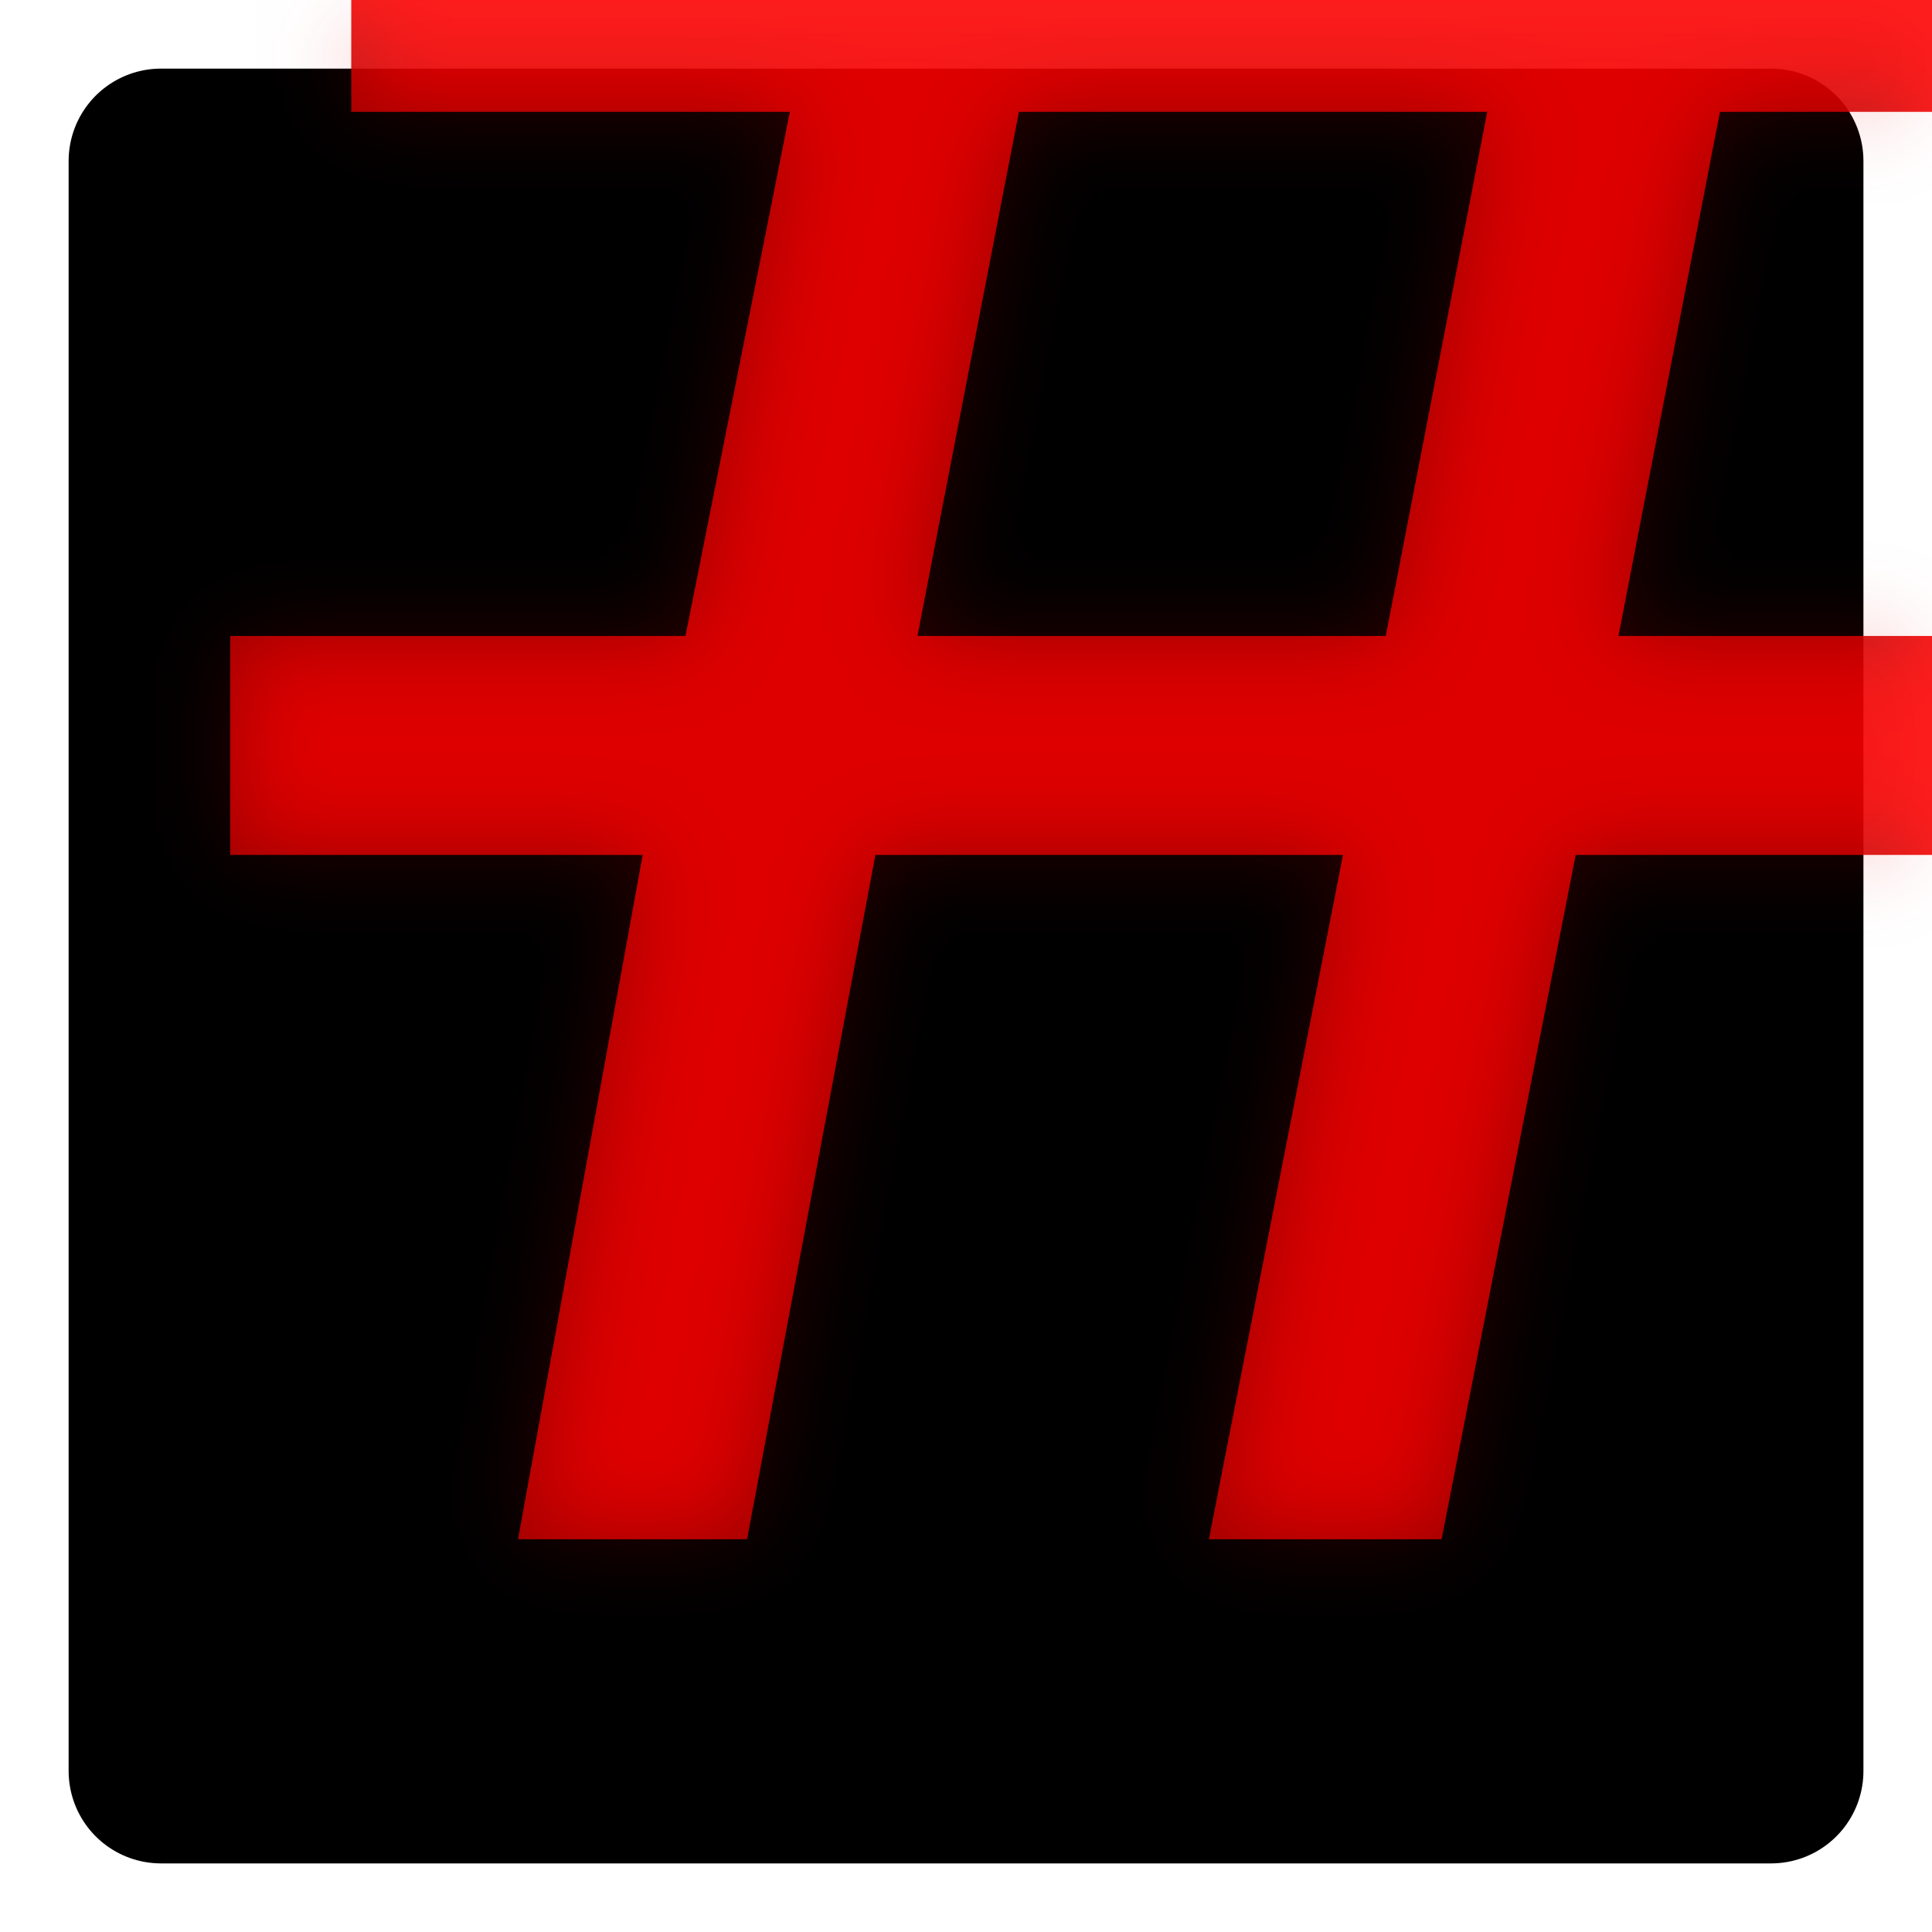
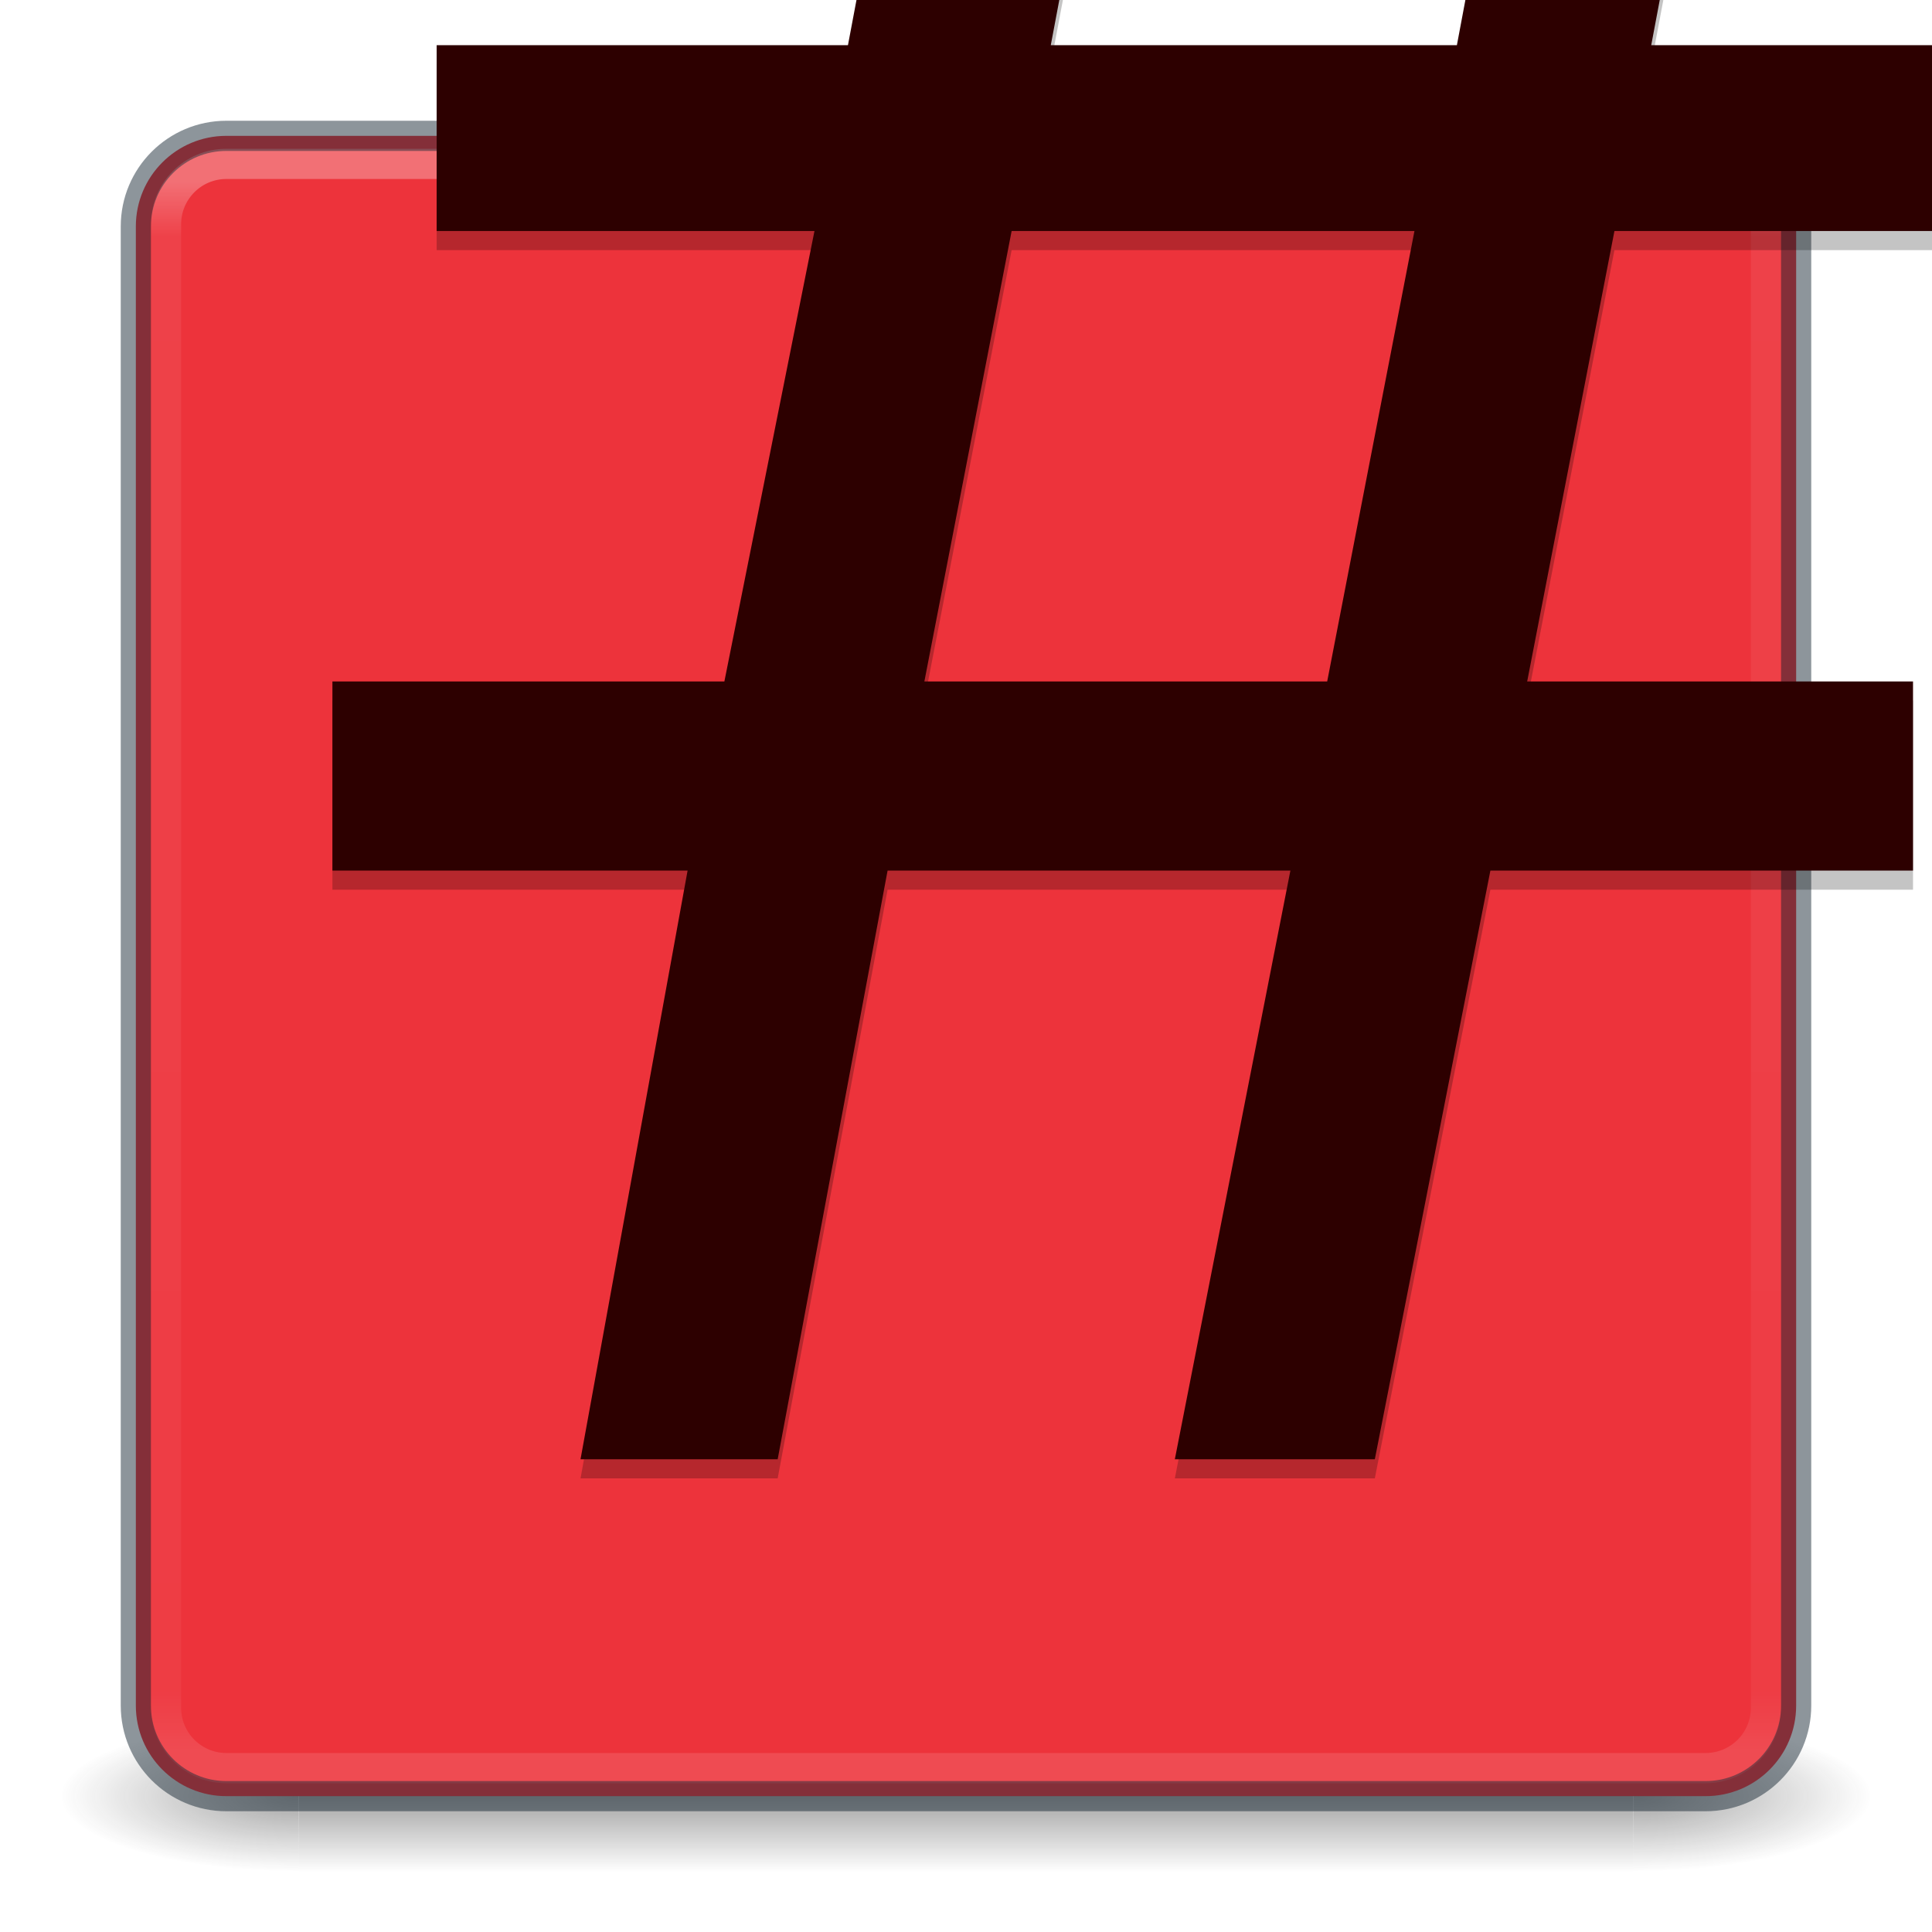
- <svg xmlns="http://www.w3.org/2000/svg" width="41.641mm" height="41.641mm" viewBox="0 0 41.641 41.641" version="1.1" id="svg8">
-   <defs id="defs2">
-     <filter style="color-interpolation-filters:sRGB" id="filter1783">
-       <feFlood flood-opacity="0.314" flood-color="rgb(0,0,0)" result="flood" id="feFlood1773" />
-       <feComposite in="flood" in2="SourceGraphic" operator="out" result="composite1" id="feComposite1775" />
-       <feGaussianBlur in="composite1" stdDeviation="1" result="blur" id="feGaussianBlur1777" />
-       <feOffset dx="0" dy="0" result="offset" id="feOffset1779" />
-       <feComposite in="offset" in2="SourceGraphic" operator="atop" result="fbSourceGraphic" id="feComposite1781" />
-       <feColorMatrix result="fbSourceGraphicAlpha" in="fbSourceGraphic" values="0 0 0 -1 0 0 0 0 -1 0 0 0 0 -1 0 0 0 0 1 0" id="feColorMatrix1917" />
-       <feFlood id="feFlood1919" flood-opacity="0.196" flood-color="rgb(0,0,0)" result="flood" in="fbSourceGraphic" />
-       <feComposite in2="flood" id="feComposite1921" in="fbSourceGraphic" operator="in" result="composite1" />
-       <feGaussianBlur id="feGaussianBlur1923" in="composite1" stdDeviation="1" result="blur" />
-       <feOffset id="feOffset1925" dx="0" dy="0" result="offset" />
-       <feComposite in2="offset" id="feComposite1928" in="fbSourceGraphic" operator="over" result="composite2" />
-     </filter>
-     <filter style="color-interpolation-filters:sRGB" id="filter967">
-       <feFlood flood-opacity="0.392" flood-color="rgb(0,0,0)" result="flood" id="feFlood957" />
-       <feComposite in="SourceGraphic" in2="flood" operator="out" result="composite1" id="feComposite959" />
-       <feGaussianBlur in="composite1" stdDeviation="1" result="blur" id="feGaussianBlur961" />
-       <feOffset dx="0" dy="0" result="offset" id="feOffset963" />
-       <feComposite in="offset" in2="SourceGraphic" operator="atop" result="composite2" id="feComposite965" />
-     </filter>
+ <svg xmlns="http://www.w3.org/2000/svg" xmlns:xlink="http://www.w3.org/1999/xlink" width="64px" height="64px" id="svg4332" version="1.1">
+   <defs id="defs4334">
+     <linearGradient gradientTransform="matrix(1,0,0,-1,-81.93244,92.08612)" gradientUnits="userSpaceOnUse" xlink:href="#linearGradient4213-9" id="linearGradient4225-5" y2="32.522" x2="38.856" y1="26.32" x1="38.856" />
+     <linearGradient id="linearGradient4213-9">
+       <stop offset="0" style="stop-color:#000000;stop-opacity:1" id="stop4215-4" />
+       <stop offset="1" style="stop-color:#000000;stop-opacity:0" id="stop4217-1" />
+     </linearGradient>
+     <linearGradient xlink:href="#linearGradient4270" id="linearGradient3904" gradientUnits="userSpaceOnUse" gradientTransform="matrix(1.432432,0,0,1.436283,-2.378375,-2.470783)" x1="24" y1="5.909" x2="24" y2="42.092" />
+     <linearGradient id="linearGradient4270">
+       <stop offset="0" style="stop-color:#ffffff;stop-opacity:1" id="stop4272" />
+       <stop offset="0.035" style="stop-color:#ffffff;stop-opacity:0.235" id="stop4274" />
+       <stop offset="0.962" style="stop-color:#ffffff;stop-opacity:0.157" id="stop4276" />
+       <stop offset="1" style="stop-color:#ffffff;stop-opacity:0.392" id="stop4278" />
+     </linearGradient>
+     <linearGradient id="linearGradient2867-449-88-871-390-598-476-591-434-148-57-177-8-3-3-6-4-8-8-8-5">
+       <stop offset="0" style="stop-color:#919caf;stop-opacity:1;" id="stop3750-1-0-7-6-6-1-3-9-3" />
+       <stop offset="0.262" style="stop-color:#68758e;stop-opacity:1;" id="stop3752-3-7-4-0-32-8-923-0-7" />
+       <stop offset="0.705" style="stop-color:#485a6c;stop-opacity:1;" id="stop3754-1-8-5-2-7-6-7-1-9" />
+       <stop offset="1" style="stop-color:#444c5c;stop-opacity:1;" id="stop3756-1-6-2-6-6-1-96-6-0" />
+     </linearGradient>
+     <radialGradient cx="4.993" cy="43.5" r="2.5" fx="4.993" fy="43.5" id="radialGradient2873-966-168-714" xlink:href="#linearGradient3688-166-749-654" gradientUnits="userSpaceOnUse" gradientTransform="matrix(2.003784,0,0,1.4,27.98813,-17.4)" />
+     <linearGradient id="linearGradient3688-166-749-654">
+       <stop id="stop3088" style="stop-color:#181818;stop-opacity:1" offset="0" />
+       <stop id="stop3090" style="stop-color:#181818;stop-opacity:0" offset="1" />
+     </linearGradient>
+     <radialGradient cx="4.993" cy="43.5" r="2.5" fx="4.993" fy="43.5" id="radialGradient2875-742-326-419" xlink:href="#linearGradient3688-464-309-604" gradientUnits="userSpaceOnUse" gradientTransform="matrix(2.003784,0,0,1.4,-20.01187,-104.4)" />
+     <linearGradient id="linearGradient3688-464-309-604">
+       <stop id="stop3094" style="stop-color:#181818;stop-opacity:1" offset="0" />
+       <stop id="stop3096" style="stop-color:#181818;stop-opacity:0" offset="1" />
+     </linearGradient>
+     <linearGradient x1="25.058" y1="47.028" x2="25.058" y2="39.999" id="linearGradient2877-634-617-908" xlink:href="#linearGradient3702-501-757-795" gradientUnits="userSpaceOnUse" />
+     <linearGradient id="linearGradient3702-501-757-795">
+       <stop id="stop3100" style="stop-color:#181818;stop-opacity:0" offset="0" />
+       <stop id="stop3102" style="stop-color:#181818;stop-opacity:1" offset="0.5" />
+       <stop id="stop3104" style="stop-color:#181818;stop-opacity:0" offset="1" />
+     </linearGradient>
  </defs>
-   <g id="layer1" transform="translate(-63.38628,-99.9879)">
-     <rect style="fill:#000000;fill-opacity:1;stroke:#000000;stroke-width:4.353;stroke-linecap:round;stroke-linejoin:round;stroke-miterlimit:0;stroke-dasharray:none;stroke-dashoffset:0;stroke-opacity:1;paint-order:normal;filter:url(#filter967)" id="rect847" width="37.931" height="37.931" x="65.242" y="101.843" transform="matrix(0.9148578,0,0,0.9148578,7.169571,10.28591)" />
-     <text xml:space="preserve" style="font-style:normal;font-weight:normal;font-size:10.583px;line-height:1.25;font-family:sans-serif;letter-spacing:0px;word-spacing:0px;fill:#ff0000;fill-opacity:0.882;stroke:none;stroke-width:0.265;filter:url(#filter1783)" x="66.581" y="133.162" id="text1651">
-       <tspan id="tspan1649" x="66.581" y="133.162" style="font-style:normal;font-variant:normal;font-weight:normal;font-stretch:normal;font-size:70.556px;font-family:Karumbi;-inkscape-font-specification:Karumbi;fill:#ff0000;fill-opacity:0.882;stroke-width:0.265">#</tspan>
+   <g id="layer1">
+     <g style="display:inline" id="g2036" transform="matrix(1.500002,0,0,0.5555561,-4.000011,35.88888)">
+       <g style="opacity:0.4" id="g3712" transform="matrix(1.052632,0,0,1.285713,-1.263158,-13.42854)">
+         <rect style="fill:url(#radialGradient2873-966-168-714);fill-opacity:1;stroke:none" id="rect2801" y="40" x="38" height="7" width="5" />
+         <rect style="fill:url(#radialGradient2875-742-326-419);fill-opacity:1;stroke:none" id="rect3696" transform="scale(-1,-1)" y="-47" x="-10" height="7" width="5" />
+         <rect style="fill:url(#linearGradient2877-634-617-908);fill-opacity:1;stroke:none" id="rect3700" y="40" x="10" height="7" width="28" />
+       </g>
+     </g>
+     <rect width="55" height="55" rx="3" ry="3" x="4.5" y="4.5" id="rect5505-21-3-8-5-2-9" style="color:#000000;display:inline;overflow:visible;visibility:visible;mix-blend-mode:normal;fill:#ed333b;fill-opacity:1;fill-rule:nonzero;stroke:none;stroke-width:1;marker:none;enable-background:accumulate" />
+     <rect style="opacity:0.3;fill:none;stroke:url(#linearGradient3904);stroke-width:1;stroke-linecap:round;stroke-linejoin:round;stroke-miterlimit:4;stroke-opacity:1;stroke-dasharray:none;stroke-dashoffset:0" id="rect6741" y="5.429" x="5.5" ry="2" rx="2" height="53.142" width="53" />
+     <rect style="opacity:0.5;color:#000000;fill:none;stroke:#1c2c38;stroke-width:1;stroke-linecap:round;stroke-linejoin:round;stroke-miterlimit:4;stroke-opacity:1;stroke-dasharray:none;stroke-dashoffset:0;marker:none;visibility:visible;display:inline;overflow:visible;enable-background:accumulate" id="rect5505-21-9" y="4.5" x="4.5" ry="3" rx="3" height="55" width="55" />
+     <text xml:space="preserve" style="font-style:normal;font-weight:normal;font-size:93.333px;line-height:1.25;font-family:sans-serif;fill:#000000;fill-opacity:0.992;stroke:none;stroke-opacity:0.68;opacity:0.233;" x="8.683" y="48.974" id="text882-6">
+       <tspan id="tspan880-7" x="8.683" y="48.974" style="font-style:normal;font-variant:normal;font-weight:normal;font-stretch:normal;font-size:93.333px;font-family:Karumbi;-inkscape-font-specification:Karumbi;fill:#000000;fill-opacity:0.992;stroke:none;stroke-opacity:0.68;">#</tspan>
+     </text>
+     <text xml:space="preserve" style="font-style:normal;font-weight:normal;font-size:93.333px;line-height:1.25;font-family:sans-serif;fill:#2d0000;fill-opacity:1;stroke:none;stroke-opacity:0.68;opacity:1;" x="8.683" y="48.341" id="text882">
+       <tspan id="tspan880" x="8.683" y="48.341" style="font-style:normal;font-variant:normal;font-weight:normal;font-stretch:normal;font-size:93.333px;font-family:Karumbi;-inkscape-font-specification:Karumbi;fill:#2d0000;fill-opacity:1;stroke:none;stroke-opacity:0.68;">#</tspan>
    </text>
  </g>
</svg>
